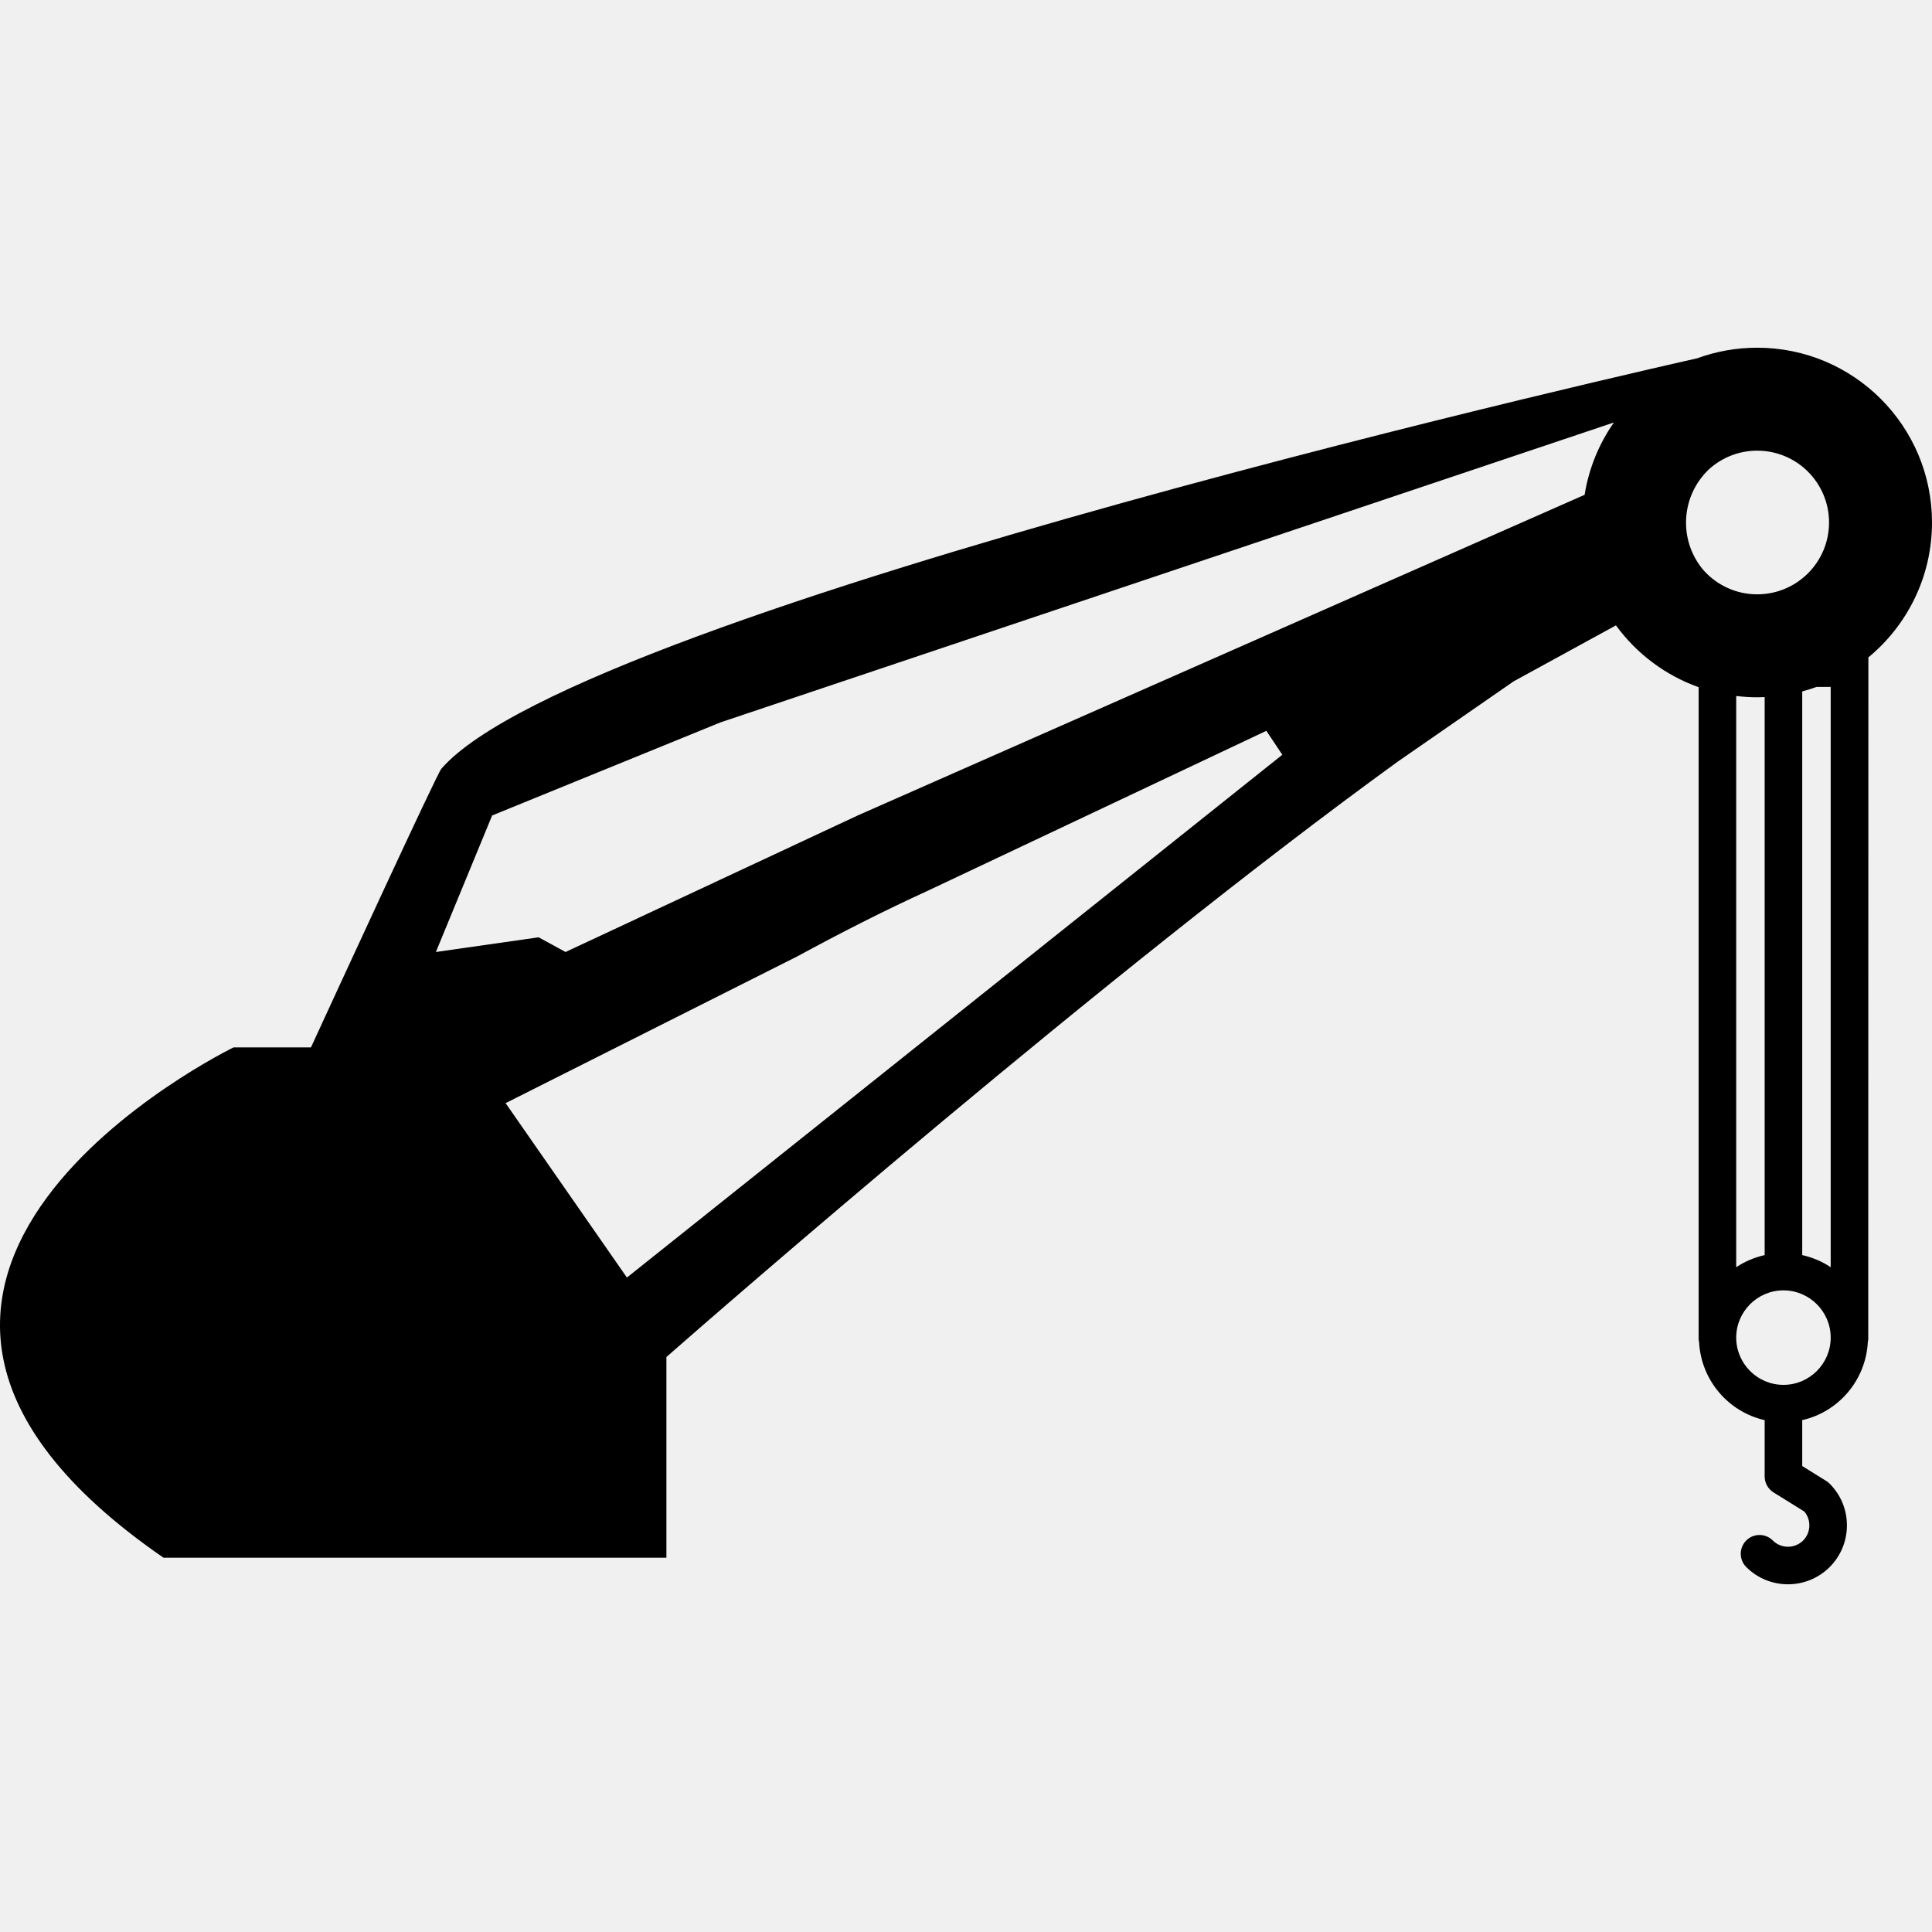
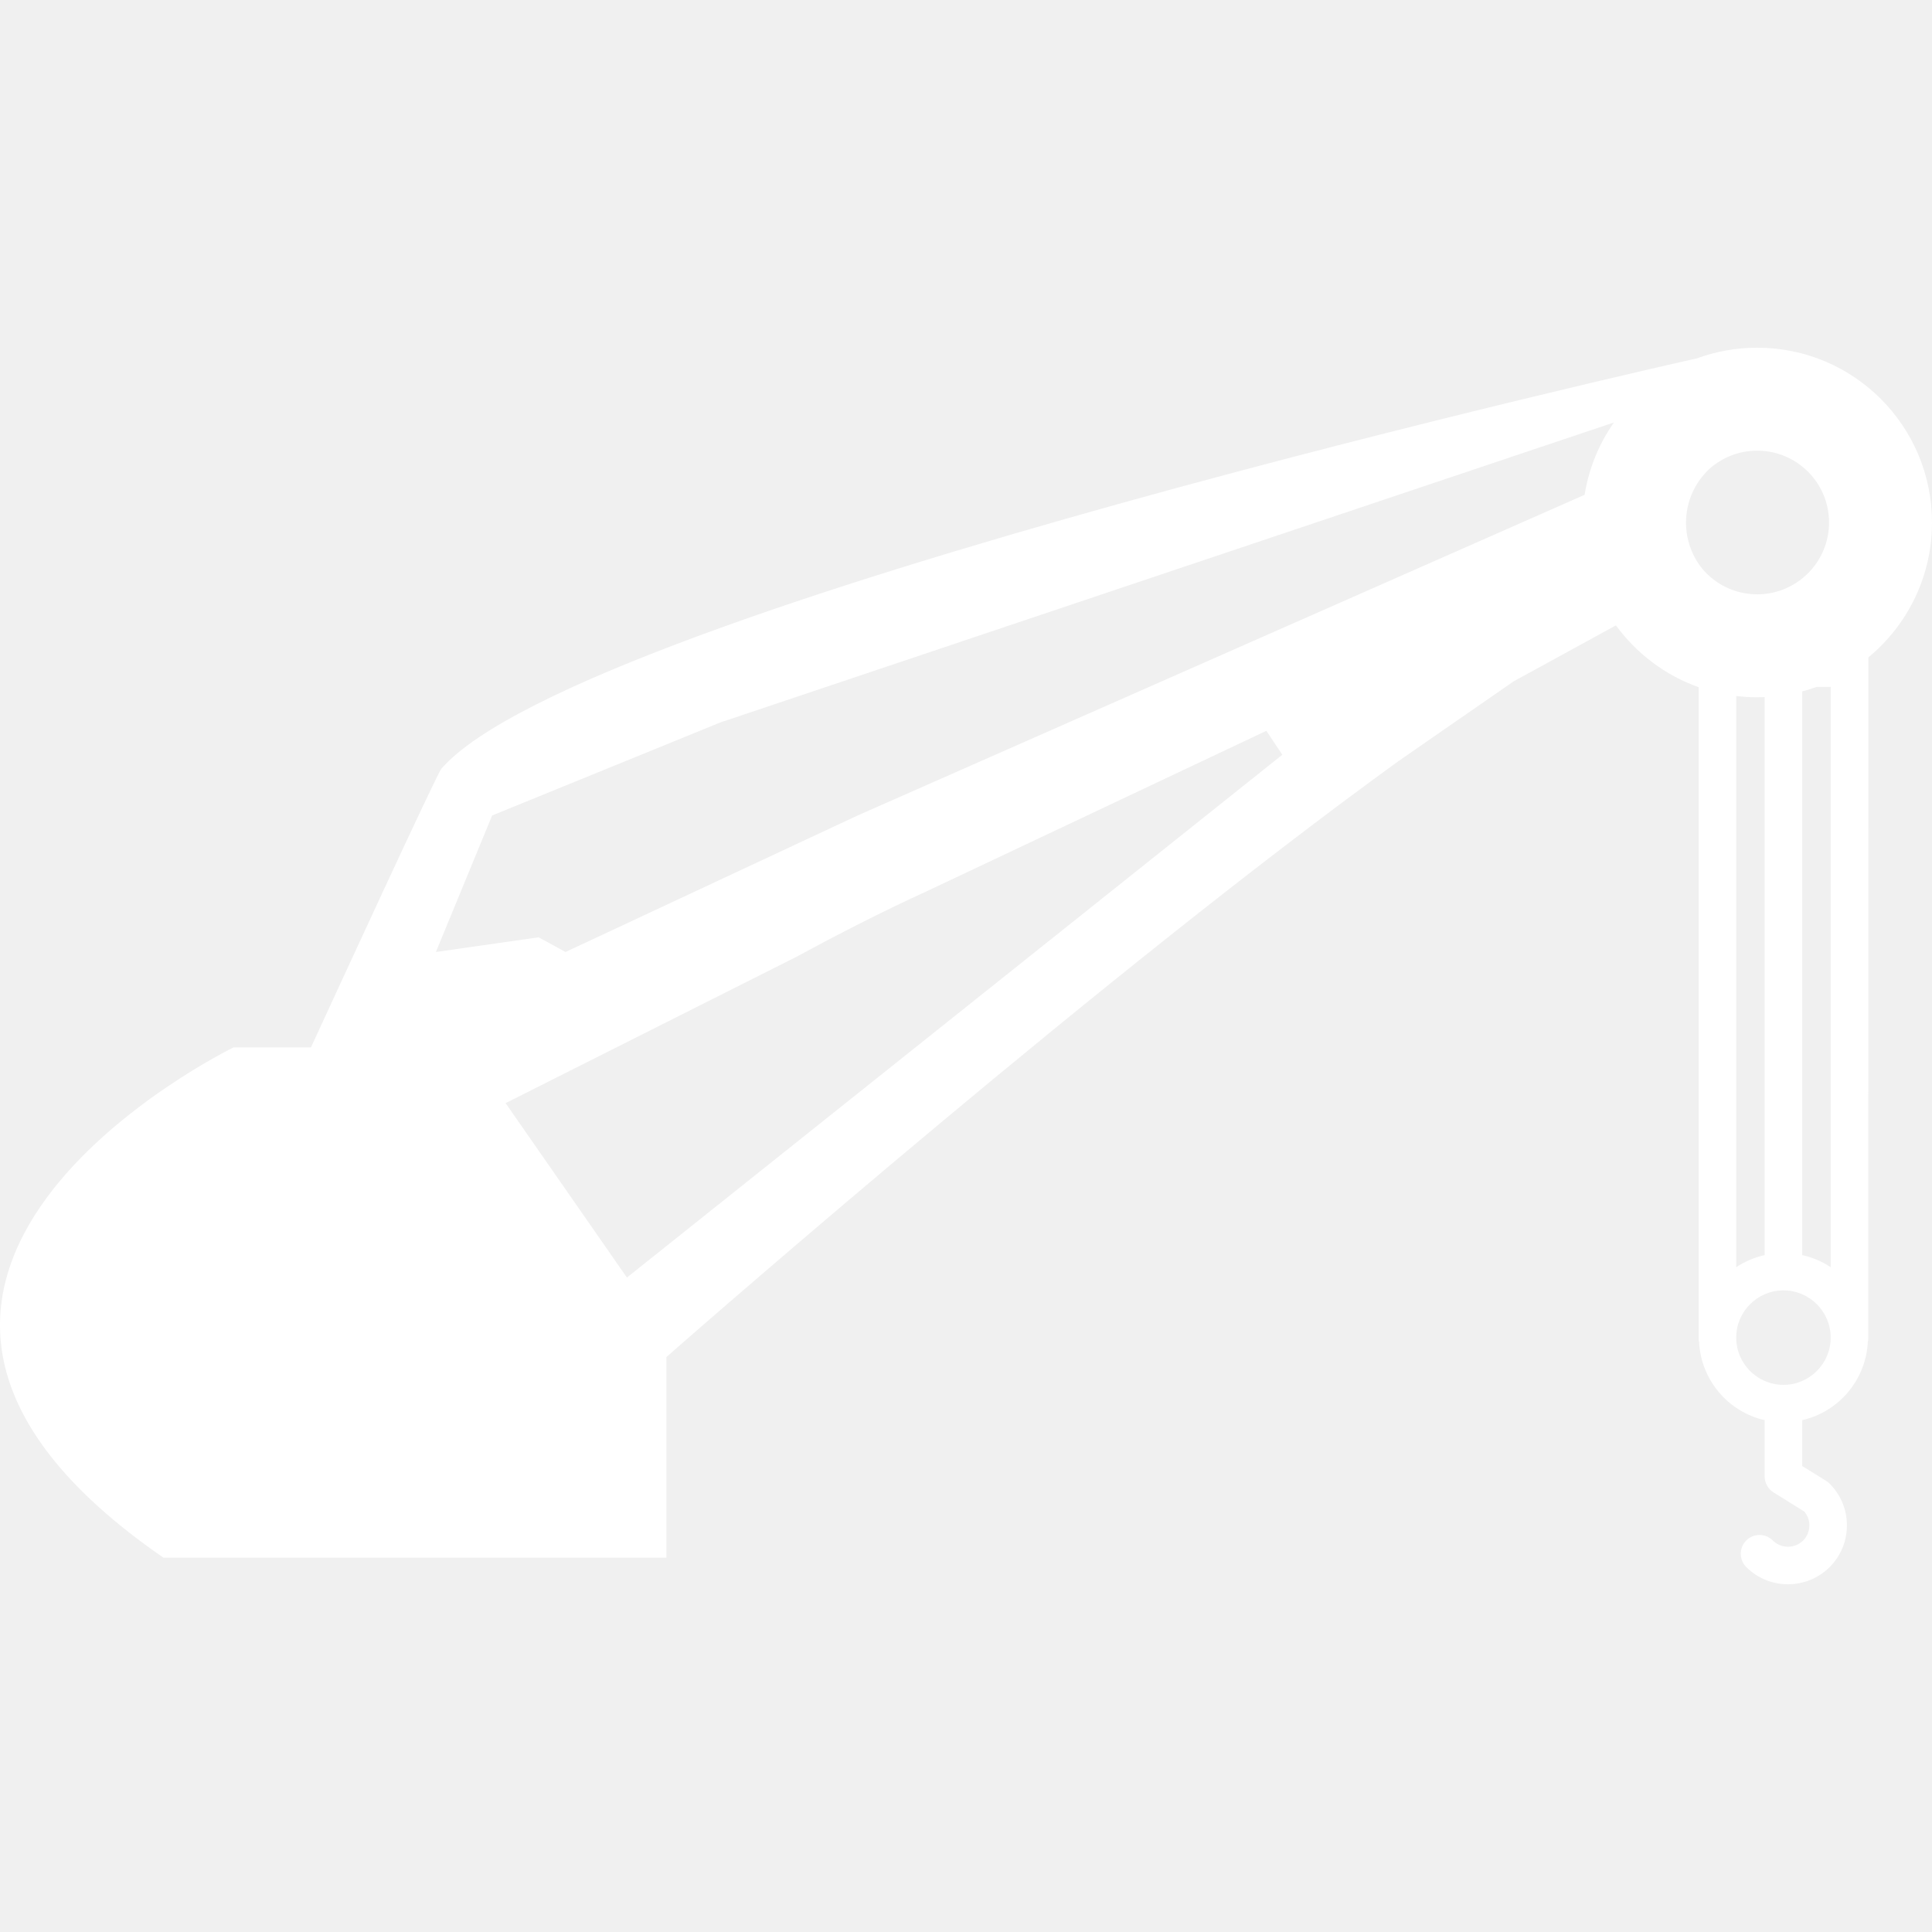
- <svg xmlns="http://www.w3.org/2000/svg" fill="#000000" version="1.1" id="Capa_1" width="800px" height="800px" viewBox="0 0 797.366 797.366" xml:space="preserve">
+ <svg xmlns="http://www.w3.org/2000/svg" fill="#ffffff" version="1.1" id="Capa_1" width="800px" height="800px" viewBox="0 0 797.366 797.366" xml:space="preserve">
  <g>
    <path d="M725.227,143.504c-8.724,0-17.084,1.549-24.825,4.385c0,0-460.438,102.824-518.218,169.356l-0.045,0.052   c-1.869,2.159-43.68,92.977-53.8,114.982H96.389c0,0-196.092,95.369-28.898,210.619h207.546v-82.842   c21.185-18.574,181.51-158.521,301.817-245.71l47.796-33.11c0.007-0.006,0.016-0.01,0.021-0.016l42.249-23.119   c8.478,11.621,20.336,20.609,34.137,25.517v269.269c0,0.301,0.131,0.541,0.166,0.83c0.771,15.881,12.051,28.977,27.08,32.4v23.236   c0,2.68,1.381,5.16,3.662,6.586l12.72,7.914c1.333,1.592,2.062,3.572,2.062,5.678c0,2.365-0.909,4.604-2.576,6.271   c-3.453,3.416-9.052,3.438-12.507-0.021c-3.024-3.021-7.93-3.021-10.958,0c-3.026,3.029-3.026,7.938,0,10.961   c4.736,4.756,10.979,7.119,17.212,7.119c6.225,0,12.46-2.365,17.212-7.102c4.604-4.615,7.119-10.721,7.119-17.232   c0-6.508-2.528-12.607-7.132-17.193c-0.407-0.426-0.882-0.789-1.378-1.105l-9.934-6.176v-18.939   c15.034-3.424,26.311-16.52,27.087-32.398c0.026-0.289,0.163-0.529,0.163-0.83l0.055-281.576   c16.034-13.232,26.255-33.257,26.255-55.669C797.365,175.803,765.066,143.504,725.227,143.504z M258.738,527.264l-50.07-71.984   l120.349-60.546c17.604-9.567,35.875-18.889,53.745-27.035l139.882-66.081l6.587,9.882L258.738,527.264z M653.997,204.215   L353.978,336.558l-120.569,56.346l-11.106-6.059l-42.408,6.059l23.223-56.346l94.245-38.422l368.716-123.77   C659.973,183.1,655.745,193.242,653.997,204.215z M702.661,234.859c-4.258-5.224-6.812-11.892-6.812-19.16   c0-8.708,3.668-16.551,9.539-22.083c5.255-4.735,12.209-7.62,19.839-7.62c16.372,0,29.646,13.273,29.646,29.646   s-13.273,29.646-29.646,29.646C716.187,245.29,708.1,241.24,702.661,234.859z M728.303,287.705v230.288   c-4.252,0.969-8.232,2.646-11.743,5.012V287.247c2.843,0.341,5.732,0.536,8.667,0.536   C726.258,287.783,727.281,287.748,728.303,287.705z M736.056,571.551c-10.749,0-19.496-8.752-19.496-19.496   c0-10.748,8.747-19.5,19.496-19.5c10.751,0,19.499,8.752,19.499,19.5C755.555,562.799,746.807,571.551,736.056,571.551z    M755.555,523.002c-3.514-2.365-7.495-4.041-11.75-5.01V285.355c2.009-0.534,3.984-1.148,5.92-1.848h5.83V523.002z" />
  </g>
</svg>
